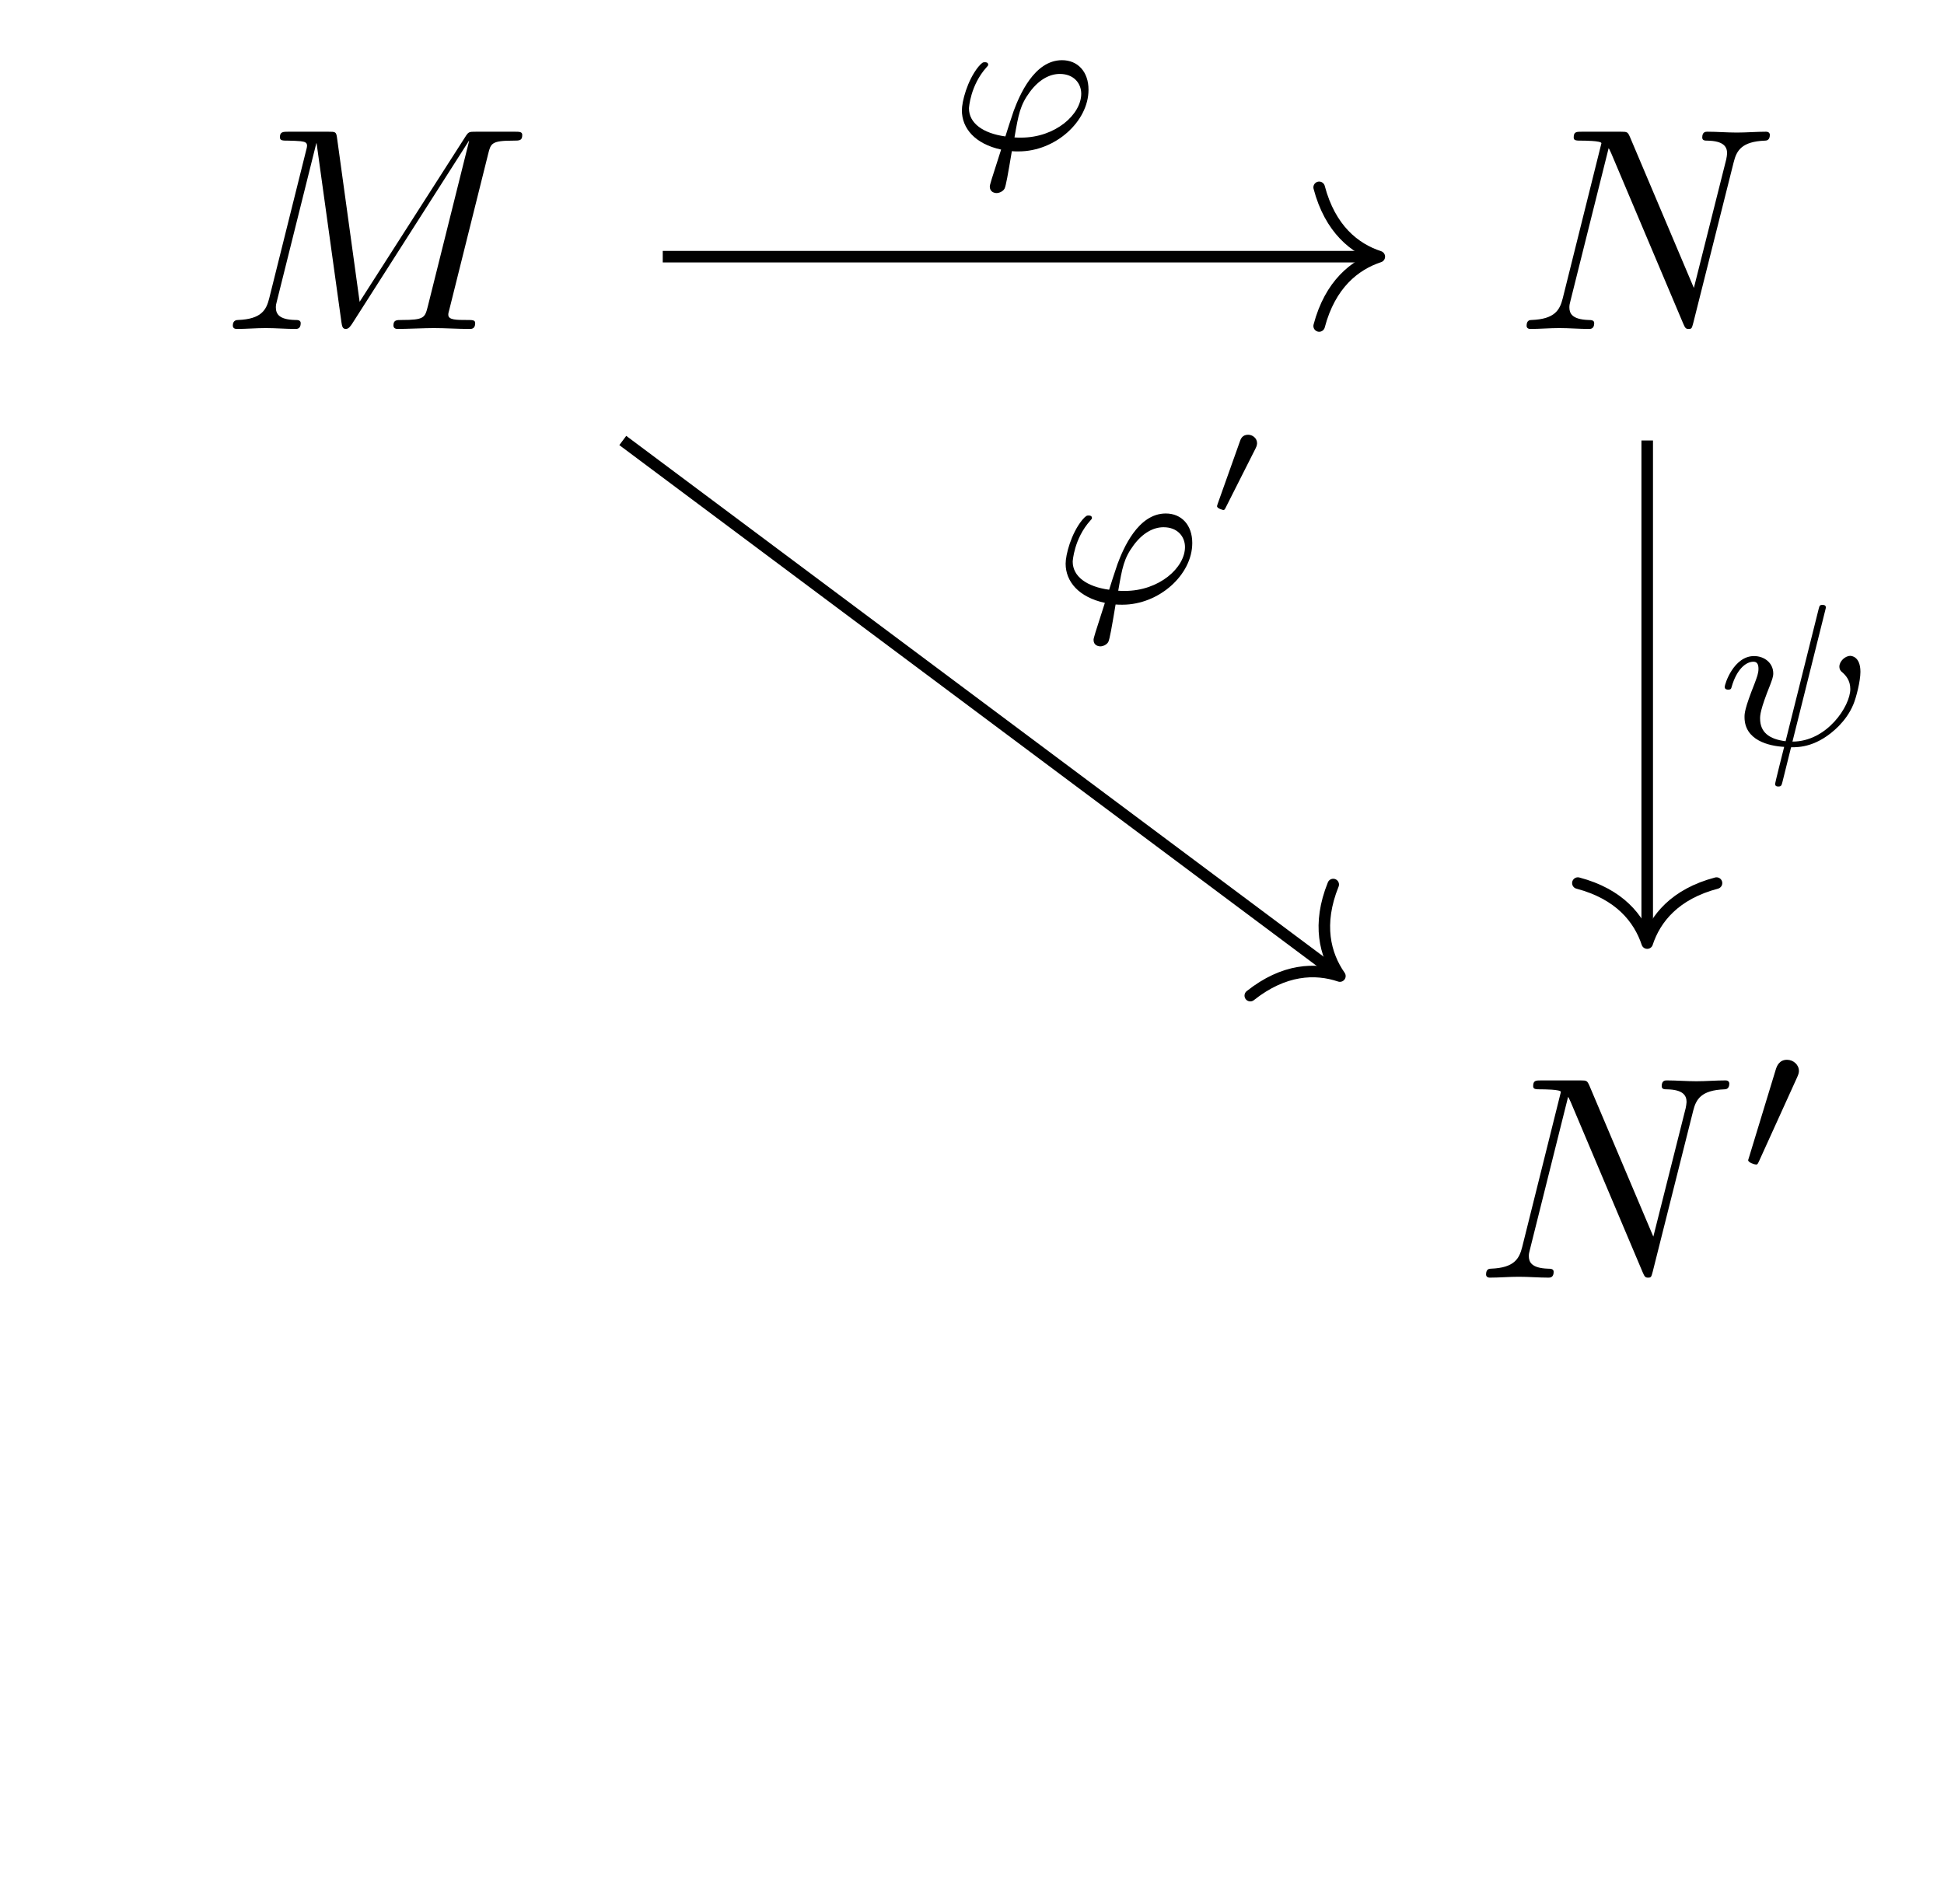
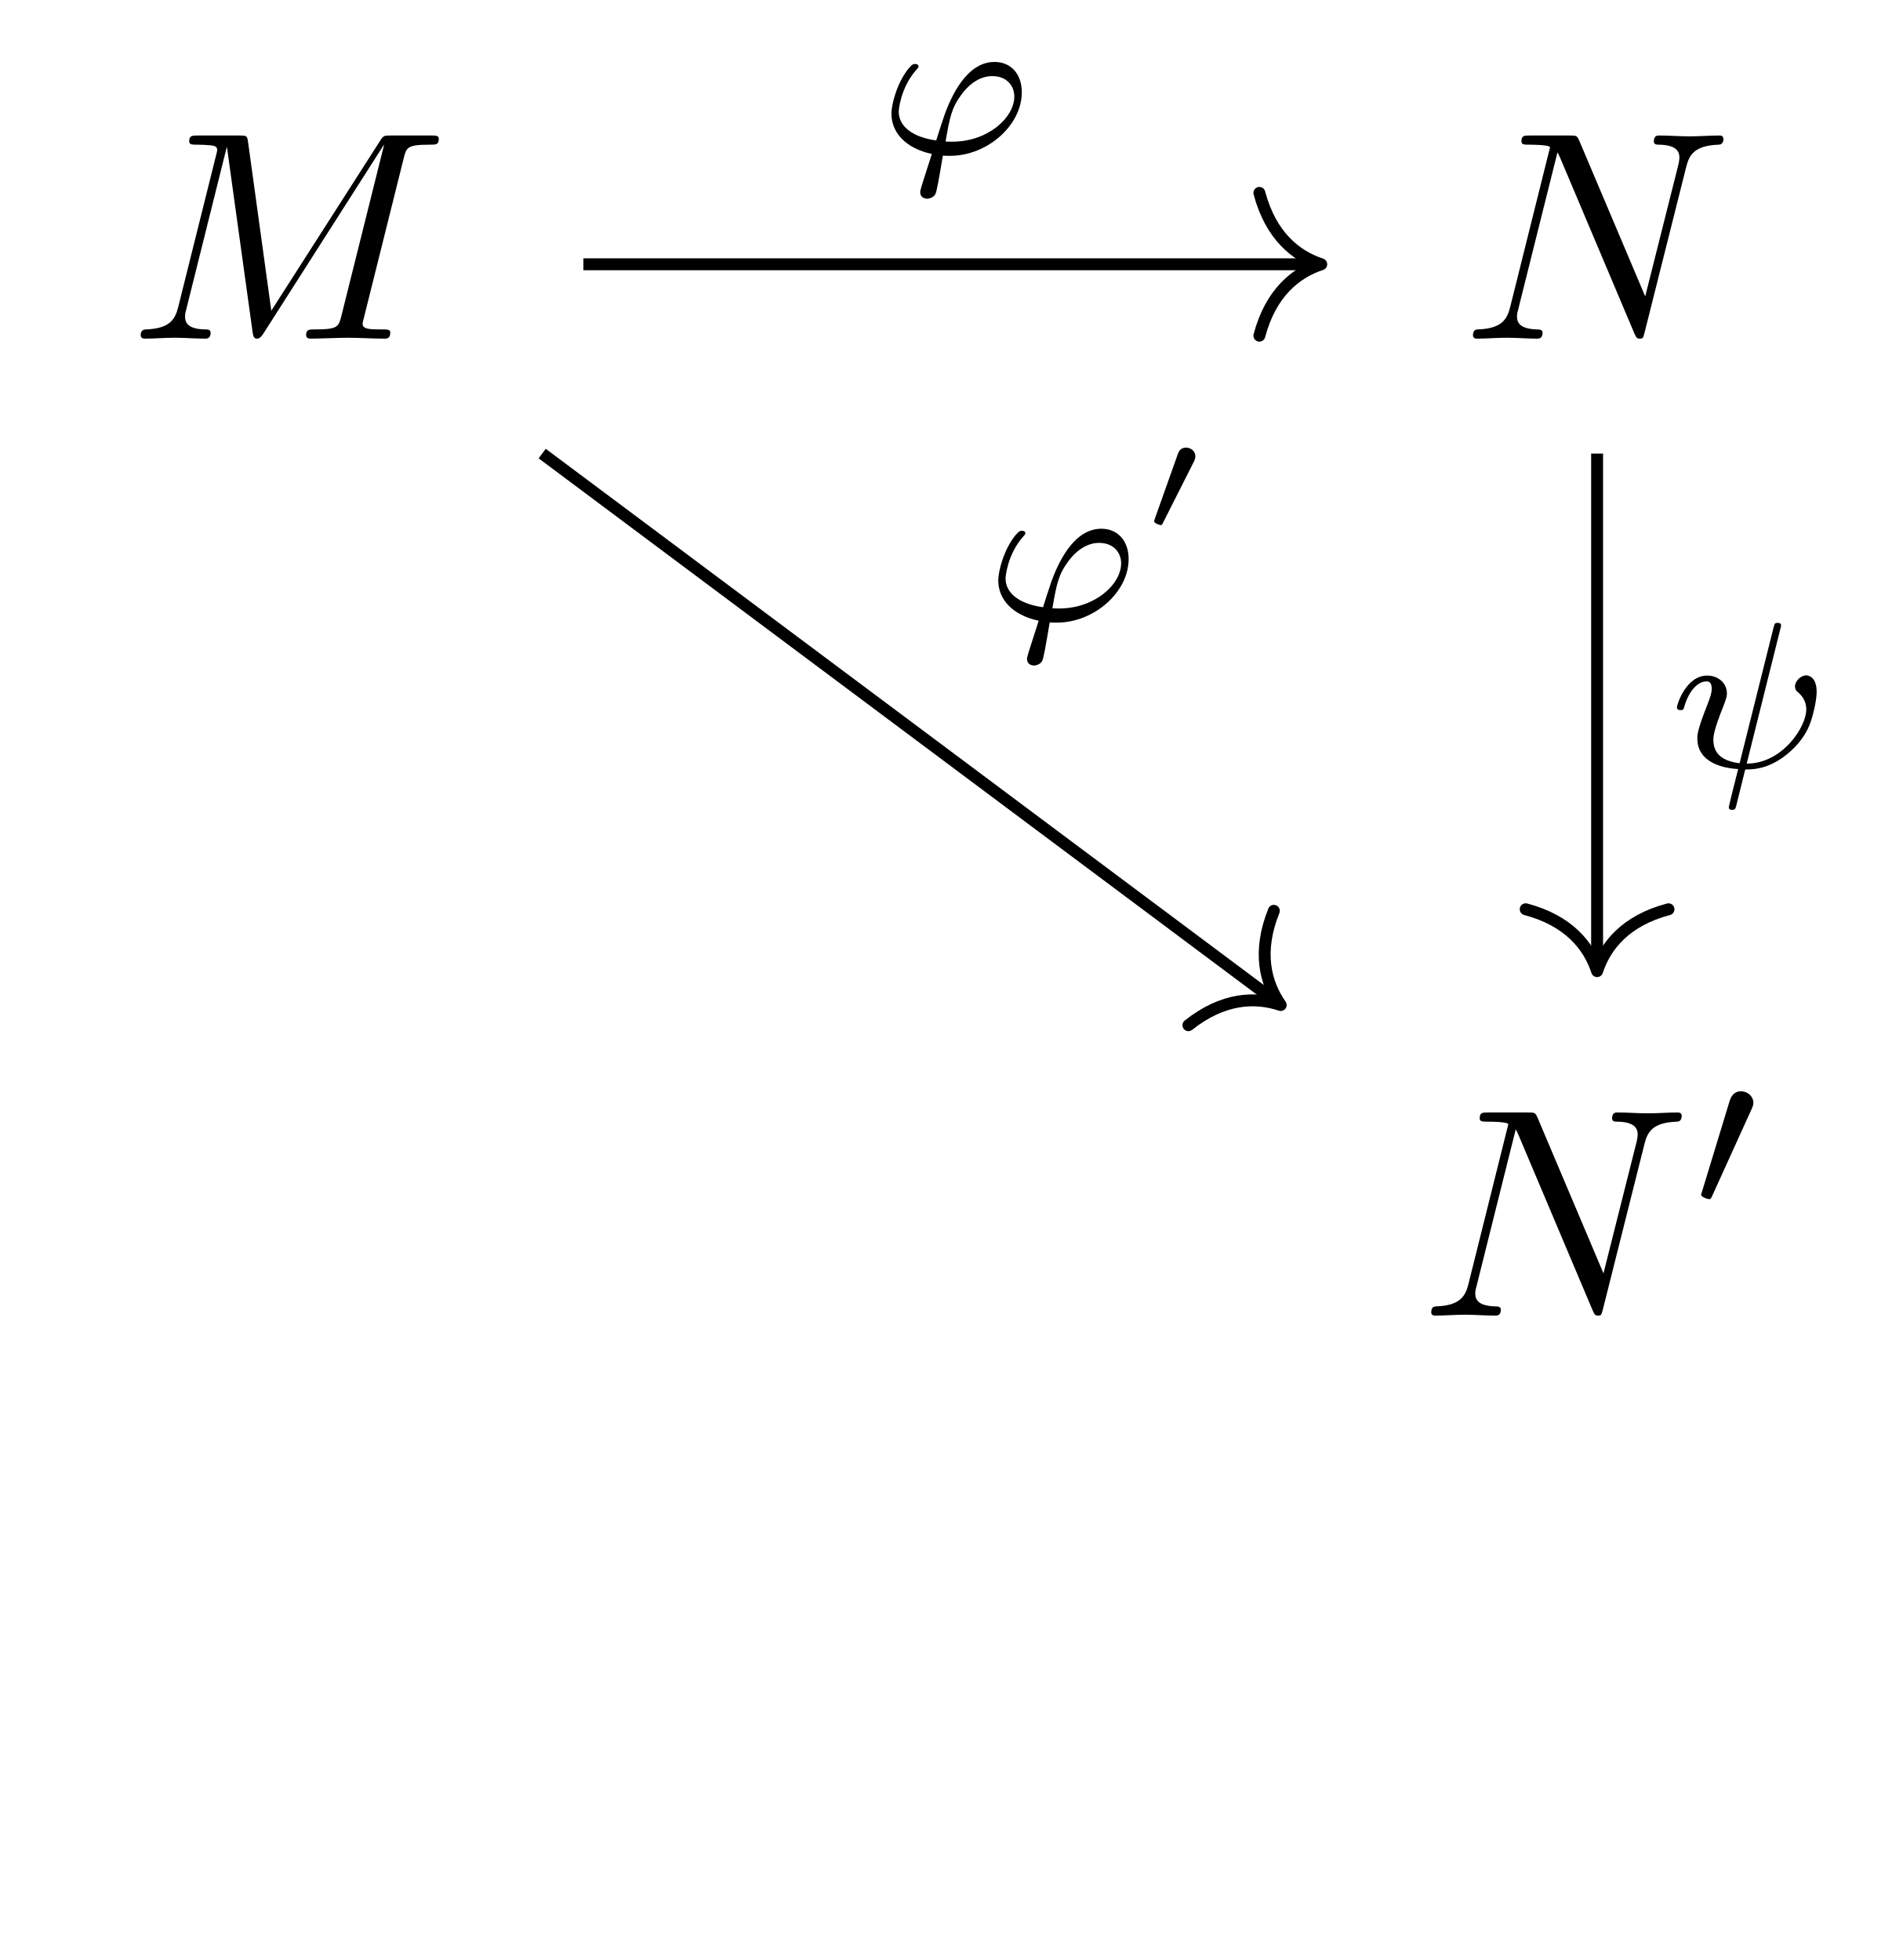
- <svg xmlns="http://www.w3.org/2000/svg" version="1.1" width="67.04pt" height="65.65pt" viewBox="0 -65.65 67.04 65.65">
+ <svg xmlns="http://www.w3.org/2000/svg" xmlns:xlink="http://www.w3.org/1999/xlink" version="1.1" width="63.723pt" height="65.647pt" viewBox="-68.682 -72 63.723 65.647">
+   <defs>
+     <path id="g1-48" d="M1.793-2.316C1.798-2.321 1.843-2.416 1.843-2.491C1.843-2.67 1.684-2.785 1.534-2.785C1.33-2.785 1.275-2.63 1.25-2.555L.483-.399C.463-.339 .463-.324 .463-.319C.463-.239 .672-.189 .677-.189C.722-.189 .732-.214 .762-.274L1.793-2.316Z" />
+     <path id="g3-32" d="M3.794-4.652C3.815-4.721 3.815-4.749 3.815-4.756C3.815-4.84 3.724-4.84 3.703-4.84C3.599-4.84 3.599-4.812 3.564-4.686L2.427-.139C1.855-.209 1.548-.453 1.548-.921C1.548-1.025 1.548-1.22 1.897-2.085C1.953-2.239 2.001-2.357 2.001-2.476C2.001-2.838 1.695-3.075 1.339-3.075C.642-3.075 .328-2.12 .328-2.008C.328-1.918 .425-1.918 .446-1.918C.544-1.918 .551-1.953 .572-2.029C.739-2.601 1.046-2.88 1.318-2.88C1.437-2.88 1.492-2.803 1.492-2.636C1.492-2.476 1.437-2.343 1.36-2.134C1.011-1.255 1.011-1.095 1.011-.969C1.011-.167 1.855 .028 2.378 .056C2.329 .237 2.064 1.304 2.064 1.332C2.064 1.423 2.148 1.423 2.176 1.423C2.273 1.423 2.287 1.388 2.315 1.276L2.615 .07C2.887 .07 3.529 .07 4.261-.663C4.449-.858 4.638-1.102 4.763-1.409C4.861-1.639 5.007-2.211 5.007-2.532C5.007-3.075 4.679-3.082 4.659-3.082C4.477-3.082 4.282-2.894 4.282-2.713C4.282-2.594 4.352-2.538 4.38-2.518C4.491-2.42 4.659-2.246 4.659-1.939C4.659-1.353 3.857-.126 2.664-.126L3.794-4.652Z" />
+     <path id="g3-39" d="M2.204 .063C2.28 .07 2.364 .07 2.441 .07C3.696 .07 4.847-.955 4.847-2.057C4.847-2.678 4.477-3.075 3.933-3.075C2.971-3.075 2.462-1.848 2.267-1.325C2.176-1.067 2.022-.579 1.981-.446C1.213-.551 .725-.9 .725-1.416C.725-1.423 .767-2.204 1.332-2.831C1.381-2.88 1.388-2.894 1.388-2.922C1.388-3.006 1.297-3.006 1.276-3.006C1.213-3.006 1.186-3.006 1.053-2.852C.663-2.371 .481-1.646 .481-1.346C.481-.725 .934-.188 1.834 .007C1.485 1.088 1.444 1.22 1.444 1.283C1.444 1.471 1.604 1.506 1.681 1.506S1.897 1.458 1.953 1.353C2.001 1.248 2.064 .893 2.204 .063ZM2.294-.411C2.434-1.213 2.49-1.527 2.824-1.981C3.138-2.406 3.508-2.601 3.857-2.601C4.338-2.601 4.596-2.28 4.596-1.918C4.596-1.213 3.717-.404 2.518-.404C2.455-.404 2.357-.404 2.294-.411Z" />
+     <path id="g0-48" d="M2.022-3.292C2.078-3.41 2.085-3.466 2.085-3.515C2.085-3.731 1.89-3.898 1.674-3.898C1.409-3.898 1.325-3.682 1.29-3.571L.37-.551C.363-.537 .335-.446 .335-.439C.335-.356 .551-.286 .607-.286C.656-.286 .663-.3 .711-.404L2.022-3.292Z" />
+     <path id="g2-77" d="M9.225-6.037C9.315-6.396 9.335-6.496 10.082-6.496C10.311-6.496 10.401-6.496 10.401-6.695C10.401-6.804 10.301-6.804 10.132-6.804H8.817C8.558-6.804 8.548-6.804 8.428-6.615L4.792-.936L4.015-6.575C3.985-6.804 3.965-6.804 3.706-6.804H2.341C2.152-6.804 2.042-6.804 2.042-6.615C2.042-6.496 2.132-6.496 2.331-6.496C2.461-6.496 2.64-6.486 2.76-6.476C2.919-6.456 2.979-6.426 2.979-6.316C2.979-6.276 2.969-6.247 2.939-6.127L1.674-1.056C1.574-.658 1.405-.339 .598-.309C.548-.309 .418-.299 .418-.12C.418-.03 .478 0 .558 0C.877 0 1.225-.03 1.554-.03C1.893-.03 2.252 0 2.58 0C2.63 0 2.76 0 2.76-.199C2.76-.309 2.65-.309 2.58-.309C2.012-.319 1.903-.518 1.903-.747C1.903-.817 1.913-.867 1.943-.976L3.298-6.406H3.308L4.164-.229C4.184-.11 4.194 0 4.314 0C4.423 0 4.483-.11 4.533-.179L8.558-6.486H8.568L7.143-.777C7.044-.389 7.024-.309 6.237-.309C6.067-.309 5.958-.309 5.958-.12C5.958 0 6.077 0 6.107 0C6.386 0 7.064-.03 7.342-.03C7.751-.03 8.179 0 8.588 0C8.648 0 8.777 0 8.777-.199C8.777-.309 8.687-.309 8.498-.309C8.13-.309 7.851-.309 7.851-.488C7.851-.528 7.851-.548 7.9-.727L9.225-6.037Z" />
+     <path id="g2-78" d="M7.532-5.758C7.631-6.157 7.811-6.466 8.608-6.496C8.658-6.496 8.777-6.506 8.777-6.695C8.777-6.705 8.777-6.804 8.648-6.804C8.319-6.804 7.97-6.775 7.641-6.775C7.303-6.775 6.954-6.804 6.625-6.804C6.565-6.804 6.446-6.804 6.446-6.605C6.446-6.496 6.545-6.496 6.625-6.496C7.193-6.486 7.303-6.276 7.303-6.057C7.303-6.027 7.283-5.878 7.273-5.848L6.157-1.415L3.955-6.615C3.875-6.795 3.866-6.804 3.636-6.804H2.301C2.102-6.804 2.012-6.804 2.012-6.605C2.012-6.496 2.102-6.496 2.291-6.496C2.341-6.496 2.969-6.496 2.969-6.406L1.634-1.056C1.534-.658 1.365-.339 .558-.309C.498-.309 .389-.299 .389-.11C.389-.04 .438 0 .518 0C.837 0 1.186-.03 1.514-.03C1.853-.03 2.212 0 2.54 0C2.59 0 2.72 0 2.72-.199C2.72-.299 2.63-.309 2.521-.309C1.943-.329 1.863-.548 1.863-.747C1.863-.817 1.873-.867 1.903-.976L3.218-6.237C3.258-6.177 3.258-6.157 3.308-6.057L5.788-.189C5.858-.02 5.888 0 5.978 0C6.087 0 6.087-.03 6.137-.209L7.532-5.758Z" />
+   </defs>
  <g id="page1">
-     <g transform="matrix(1 0 0 -1 0 0)">
-       <path d="M16.835 60.341C16.925 60.699 16.945 60.799 17.692 60.799C17.921 60.799 18.01 60.799 18.01 60.998C18.01 61.107 17.911 61.107 17.742 61.107H16.427C16.168 61.107 16.158 61.107 16.038 60.918L12.402 55.24L11.625 60.878C11.595 61.107 11.576 61.107 11.317 61.107H9.952C9.763 61.107 9.653 61.107 9.653 60.918C9.653 60.799 9.743 60.799 9.942 60.799C10.071 60.799 10.251 60.789 10.37 60.779C10.53 60.759 10.589 60.729 10.589 60.619C10.589 60.58 10.579 60.55 10.549 60.43L9.284 55.36C9.185 54.962 9.016 54.643 8.209 54.613C8.159 54.613 8.029 54.603 8.029 54.424C8.029 54.334 8.089 54.304 8.169 54.304C8.488 54.304 8.836 54.334 9.165 54.334C9.503 54.334 9.862 54.304 10.191 54.304C10.241 54.304 10.37 54.304 10.37 54.503C10.37 54.613 10.261 54.613 10.191 54.613C9.623 54.623 9.513 54.822 9.513 55.051C9.513 55.121 9.523 55.171 9.553 55.28L10.908 60.709H10.918L11.775 54.533C11.795 54.414 11.805 54.304 11.924 54.304C12.034 54.304 12.093 54.414 12.143 54.483L16.168 60.789H16.178L14.753 55.081C14.653 54.692 14.634 54.613 13.847 54.613C13.677 54.613 13.568 54.613 13.568 54.424C13.568 54.304 13.687 54.304 13.717 54.304C13.996 54.304 14.673 54.334 14.953 54.334C15.361 54.334 15.789 54.304 16.198 54.304C16.257 54.304 16.387 54.304 16.387 54.503C16.387 54.613 16.297 54.613 16.108 54.613C15.739 54.613 15.46 54.613 15.46 54.792C15.46 54.832 15.46 54.852 15.51 55.031L16.835 60.341Z" />
-       <path d="M59.789 60.062C59.888 60.46 60.068 60.769 60.865 60.799C60.914 60.799 61.034 60.809 61.034 60.998C61.034 61.008 61.034 61.107 60.904 61.107C60.575 61.107 60.227 61.078 59.898 61.078C59.56 61.078 59.211 61.107 58.882 61.107C58.822 61.107 58.703 61.107 58.703 60.908C58.703 60.799 58.802 60.799 58.882 60.799C59.45 60.789 59.56 60.58 59.56 60.361C59.56 60.331 59.54 60.181 59.53 60.151L58.414 55.718L56.213 60.918C56.133 61.097 56.123 61.107 55.894 61.107H54.559C54.36 61.107 54.27 61.107 54.27 60.908C54.27 60.799 54.36 60.799 54.549 60.799C54.599 60.799 55.226 60.799 55.226 60.709L53.892 55.36C53.792 54.962 53.623 54.643 52.816 54.613C52.756 54.613 52.646 54.603 52.646 54.414C52.646 54.344 52.696 54.304 52.776 54.304C53.095 54.304 53.443 54.334 53.772 54.334C54.111 54.334 54.469 54.304 54.798 54.304C54.848 54.304 54.977 54.304 54.977 54.503C54.977 54.603 54.888 54.613 54.778 54.613C54.2 54.633 54.121 54.852 54.121 55.051C54.121 55.121 54.131 55.171 54.16 55.28L55.475 60.54C55.515 60.48 55.515 60.46 55.565 60.361L58.045 54.493C58.115 54.324 58.145 54.304 58.235 54.304C58.344 54.304 58.344 54.334 58.394 54.513L59.789 60.062Z" />
-       <path d="M58.391 27.34C58.49 27.738 58.67 28.047 59.467 28.077C59.516 28.077 59.636 28.087 59.636 28.276C59.636 28.286 59.636 28.385 59.506 28.385C59.177 28.385 58.829 28.356 58.5 28.356C58.162 28.356 57.813 28.385 57.484 28.385C57.424 28.385 57.305 28.385 57.305 28.186C57.305 28.077 57.404 28.077 57.484 28.077C58.052 28.067 58.162 27.858 58.162 27.639C58.162 27.609 58.142 27.459 58.132 27.429L57.016 22.996L54.815 28.196C54.735 28.375 54.725 28.385 54.496 28.385H53.161C52.962 28.385 52.872 28.385 52.872 28.186C52.872 28.077 52.962 28.077 53.151 28.077C53.201 28.077 53.828 28.077 53.828 27.987L52.494 22.638C52.394 22.24 52.225 21.921 51.418 21.891C51.358 21.891 51.248 21.881 51.248 21.692C51.248 21.622 51.298 21.582 51.378 21.582C51.697 21.582 52.045 21.612 52.374 21.612C52.713 21.612 53.071 21.582 53.4 21.582C53.45 21.582 53.579 21.582 53.579 21.781C53.579 21.881 53.49 21.891 53.38 21.891C52.802 21.911 52.723 22.13 52.723 22.329C52.723 22.399 52.733 22.449 52.762 22.558L54.077 27.818C54.117 27.758 54.117 27.738 54.167 27.639L56.647 21.771C56.717 21.602 56.747 21.582 56.837 21.582C56.946 21.582 56.946 21.612 56.996 21.791L58.391 27.34Z" />
-       <path d="M61.974 28.489C62.029 28.608 62.037 28.664 62.037 28.712C62.037 28.929 61.841 29.096 61.625 29.096C61.36 29.096 61.276 28.88 61.241 28.768L60.321 25.748C60.314 25.734 60.286 25.643 60.286 25.636C60.286 25.553 60.502 25.483 60.558 25.483C60.607 25.483 60.613 25.497 60.663 25.602L61.974 28.489Z" />
-       <path d="M22.855 56.797H47.367" stroke="#000" fill="none" stroke-width=".398" stroke-miterlimit="10" />
-       <path d="M45.492 59.188C45.871 57.75 46.715 57.074 47.566 56.797C46.715 56.516 45.871 55.84 45.492 54.406" stroke="#000" fill="none" stroke-width=".398" stroke-miterlimit="10" stroke-linecap="round" stroke-linejoin="round" />
-       <path d="M34.894 60.435C34.971 60.428 35.054 60.428 35.131 60.428C36.387 60.428 37.538 61.454 37.538 62.555C37.538 63.176 37.168 63.574 36.624 63.574C35.661 63.574 35.152 62.346 34.957 61.823C34.866 61.565 34.713 61.077 34.671 60.944C33.904 61.049 33.415 61.398 33.415 61.914C33.415 61.921 33.457 62.702 34.022 63.33C34.071 63.379 34.078 63.393 34.078 63.42C34.078 63.504 33.988 63.504 33.967 63.504C33.904 63.504 33.876 63.504 33.743 63.351C33.353 62.87 33.171 62.144 33.171 61.844C33.171 61.223 33.625 60.686 34.524 60.491C34.176 59.41 34.134 59.277 34.134 59.215C34.134 59.026 34.294 58.991 34.371 58.991C34.448 58.991 34.587 59.04 34.643 59.145C34.692 59.25 34.755 59.605 34.894 60.435ZM34.985 60.91C35.124 61.712 35.18 62.025 35.515 62.479C35.829 62.904 36.198 63.1 36.547 63.1C37.028 63.1 37.287 62.779 37.287 62.416C37.287 61.712 36.408 60.903 35.208 60.903C35.145 60.903 35.048 60.903 34.985 60.91Z" />
-       <path d="M21.477 50.457L46.047 32.105" stroke="#000" fill="none" stroke-width=".398" stroke-miterlimit="10" />
-       <path d="M45.977 35.141C45.422 33.766 45.695 32.719 46.207 31.984C45.359 32.27 44.277 32.23 43.117 31.309" stroke="#000" fill="none" stroke-width=".398" stroke-miterlimit="10" stroke-linecap="round" stroke-linejoin="round" />
-       <path d="M38.472 44.8C38.549 44.793 38.632 44.793 38.709 44.793C39.965 44.793 41.116 45.819 41.116 46.921C41.116 47.541 40.746 47.939 40.202 47.939C39.239 47.939 38.73 46.711 38.535 46.188C38.444 45.93 38.291 45.442 38.249 45.309C37.482 45.414 36.993 45.763 36.993 46.279C36.993 46.286 37.035 47.067 37.6 47.695C37.649 47.744 37.656 47.758 37.656 47.786C37.656 47.869 37.566 47.869 37.545 47.869C37.482 47.869 37.454 47.869 37.321 47.716C36.931 47.235 36.749 46.509 36.749 46.209C36.749 45.588 37.203 45.051 38.102 44.856C37.754 43.775 37.712 43.642 37.712 43.58C37.712 43.391 37.872 43.356 37.949 43.356C38.026 43.356 38.165 43.405 38.221 43.51C38.27 43.615 38.333 43.97 38.472 44.8ZM38.563 45.275C38.702 46.077 38.758 46.391 39.093 46.844C39.407 47.269 39.776 47.465 40.125 47.465C40.606 47.465 40.865 47.144 40.865 46.781C40.865 46.077 39.986 45.268 38.786 45.268C38.723 45.268 38.626 45.268 38.563 45.275Z" />
-       <path d="M43.301 50.187C43.306 50.192 43.351 50.286 43.351 50.361C43.351 50.54 43.192 50.655 43.042 50.655C42.838 50.655 42.783 50.501 42.759 50.426L41.991 48.268C41.971 48.209 41.971 48.194 41.971 48.189C41.971 48.109 42.18 48.059 42.185 48.059C42.23 48.059 42.24 48.084 42.27 48.144L43.301 50.187Z" />
-       <path d="M56.805 50.457V33.32" stroke="#000" fill="none" stroke-width=".398" stroke-miterlimit="10" />
-       <path d="M59.195 35.191C57.762 34.813 57.082 33.969 56.805 33.121C56.523 33.969 55.848 34.813 54.414 35.191" stroke="#000" fill="none" stroke-width=".398" stroke-miterlimit="10" stroke-linecap="round" stroke-linejoin="round" />
-       <path d="M62.944 44.597C62.965 44.667 62.965 44.695 62.965 44.702C62.965 44.786 62.875 44.786 62.854 44.786C62.749 44.786 62.749 44.758 62.714 44.632L61.577 40.084C61.005 40.154 60.698 40.398 60.698 40.866C60.698 40.97 60.698 41.166 61.047 42.031C61.103 42.184 61.152 42.303 61.152 42.421C61.152 42.784 60.845 43.021 60.489 43.021C59.792 43.021 59.478 42.065 59.478 41.954C59.478 41.863 59.576 41.863 59.596 41.863C59.694 41.863 59.701 41.898 59.722 41.975C59.889 42.547 60.196 42.826 60.468 42.826C60.587 42.826 60.642 42.749 60.642 42.582C60.642 42.421 60.587 42.289 60.51 42.079C60.161 41.201 60.161 41.04 60.161 40.914C60.161 40.113 61.005 39.917 61.528 39.889C61.48 39.708 61.215 38.641 61.215 38.613C61.215 38.522 61.298 38.522 61.326 38.522C61.424 38.522 61.438 38.557 61.466 38.668L61.766 39.875C62.037 39.875 62.679 39.875 63.412 40.608C63.6 40.803 63.788 41.047 63.914 41.354C64.012 41.584 64.158 42.156 64.158 42.477C64.158 43.021 63.83 43.028 63.809 43.028C63.628 43.028 63.432 42.84 63.432 42.658C63.432 42.54 63.502 42.484 63.53 42.463C63.642 42.365 63.809 42.191 63.809 41.884C63.809 41.298 63.007 40.071 61.814 40.071L62.944 44.597Z" />
+     <g stroke-miterlimit="10" transform="translate(-36.82088,-38.73401)scale(0.996264,-0.996264)">
+       <g fill="#000" stroke="#000">
+         <g stroke-width="0.4">
+           <g transform="translate(-31.98105,-32.50262)">
+             <g stroke="none" transform="scale(-1.00375,1.00375)translate(-36.82088,-38.73401)scale(-1,-1)">
+               <g stroke="#000" stroke-miterlimit="10" transform="translate(-27.15131,-93.03879)scale(0.996264,-0.996264)">
+                 <g transform="translate(-5.39583,0.0)">
+                   <g stroke="none" transform="scale(-1.00375,1.00375)translate(-27.15131,-93.03879)scale(-1,-1)">
+                     <g fill="#000">
+                       <g stroke="none">
+                         <use x="-27.151" y="-93.039" xlink:href="#g2-77" />
+                       </g>
+                     </g>
+                   </g>
+                 </g>
+               </g>
+               <g stroke="#000" stroke-miterlimit="10" transform="translate(16.6654,-93.03879)scale(0.996264,-0.996264)">
+                 <g transform="translate(-4.56248,0.0)">
+                   <g stroke="none" transform="scale(-1.00375,1.00375)translate(16.6654,-93.03879)scale(-1,-1)">
+                     <g fill="#000">
+                       <g stroke="none">
+                         <use x="16.665" y="-93.039" xlink:href="#g2-78" />
+                       </g>
+                     </g>
+                   </g>
+                 </g>
+               </g>
+               <g stroke="#000" stroke-miterlimit="10" transform="translate(-27.15131,-60.31661)scale(0.996264,-0.996264)" />
+               <g stroke="#000" stroke-miterlimit="10" transform="translate(16.6654,-60.31661)scale(0.996264,-0.996264)">
+                 <g transform="translate(-5.96526,0.0)">
+                   <g stroke="none" transform="scale(-1.00375,1.00375)translate(16.6654,-60.31661)scale(-1,-1)">
+                     <g fill="#000">
+                       <g stroke="none">
+                         <use x="16.665" y="-60.317" xlink:href="#g2-78" />
+                         <use x="25.756" y="-63.932" xlink:href="#g0-48" />
+                       </g>
+                     </g>
+                   </g>
+                 </g>
+               </g>
+               <g stroke="#000" stroke-miterlimit="10" transform="translate(-27.15131,-38.73401)scale(0.996264,-0.996264)" />
+             </g>
+           </g>
+           <g stroke-width="0.4">
+             <path d="M-12.369 24.506H12.233" fill="none" />
+             <g transform="translate(12.43333,24.5058)">
+               <g stroke-dasharray="none" stroke-dashoffset="0.0">
+                 <g stroke-linecap="round">
+                   <g stroke-linejoin="round">
+                     <path d="M-2.08 2.4C-1.7 .96-.853 .28 0 0C-.853-.28-1.7-.96-2.08-2.4" fill="none" />
+                   </g>
+                 </g>
+               </g>
+             </g>
+             <g transform="translate(-2.49791,28.22186)">
+               <g stroke="none" transform="scale(-1.00375,1.00375)translate(-36.82088,-38.73401)scale(-1,-1)">
+                 <g fill="#000">
+                   <g stroke="none">
+                     <use x="-36.821" y="-38.734" xlink:href="#g3-39" />
+                   </g>
+                 </g>
+               </g>
+             </g>
+           </g>
+           <g stroke-width="0.4">
+             <path d="M-13.755 18.142L10.91-.278" fill="none" />
+             <g transform="matrix(0.8012,-0.59834,0.59834,0.8012,11.07031,-0.3972)">
+               <g stroke-dasharray="none" stroke-dashoffset="0.0">
+                 <g stroke-linecap="round">
+                   <g stroke-linejoin="round">
+                     <path d="M-2.08 2.4C-1.7 .96-.853 .28 0 0C-.853-.28-1.7-.96-2.08-2.4" fill="none" />
+                   </g>
+                 </g>
+               </g>
+             </g>
+             <g transform="translate(1.09293,12.5288)">
+               <g stroke="none" transform="scale(-1.00375,1.00375)translate(-36.82088,-38.73401)scale(-1,-1)">
+                 <g fill="#000">
+                   <g stroke="none">
+                     <use x="-36.821" y="-38.734" xlink:href="#g3-39" />
+                     <use x="-31.581" y="-41.741" xlink:href="#g1-48" />
+                   </g>
+                 </g>
+               </g>
+             </g>
+           </g>
+           <g stroke-width="0.4">
+             <path d="M21.706 18.142V.942" fill="none" />
+             <g transform="matrix(0.0,-1.0,1.0,0.0,21.7058,0.74223)">
+               <g stroke-dasharray="none" stroke-dashoffset="0.0">
+                 <g stroke-linecap="round">
+                   <g stroke-linejoin="round">
+                     <path d="M-2.08 2.4C-1.7 .96-.853 .28 0 0C-.853-.28-1.7-.96-2.08-2.4" fill="none" />
+                   </g>
+                 </g>
+               </g>
+             </g>
+             <g transform="translate(24.06078,7.59227)">
+               <g stroke="none" transform="scale(-1.00375,1.00375)translate(-36.82088,-38.73401)scale(-1,-1)">
+                 <g fill="#000">
+                   <g stroke="none">
+                     <use x="-36.821" y="-38.734" xlink:href="#g3-32" />
+                   </g>
+                 </g>
+               </g>
+             </g>
+           </g>
+         </g>
+       </g>
    </g>
  </g>
</svg>
